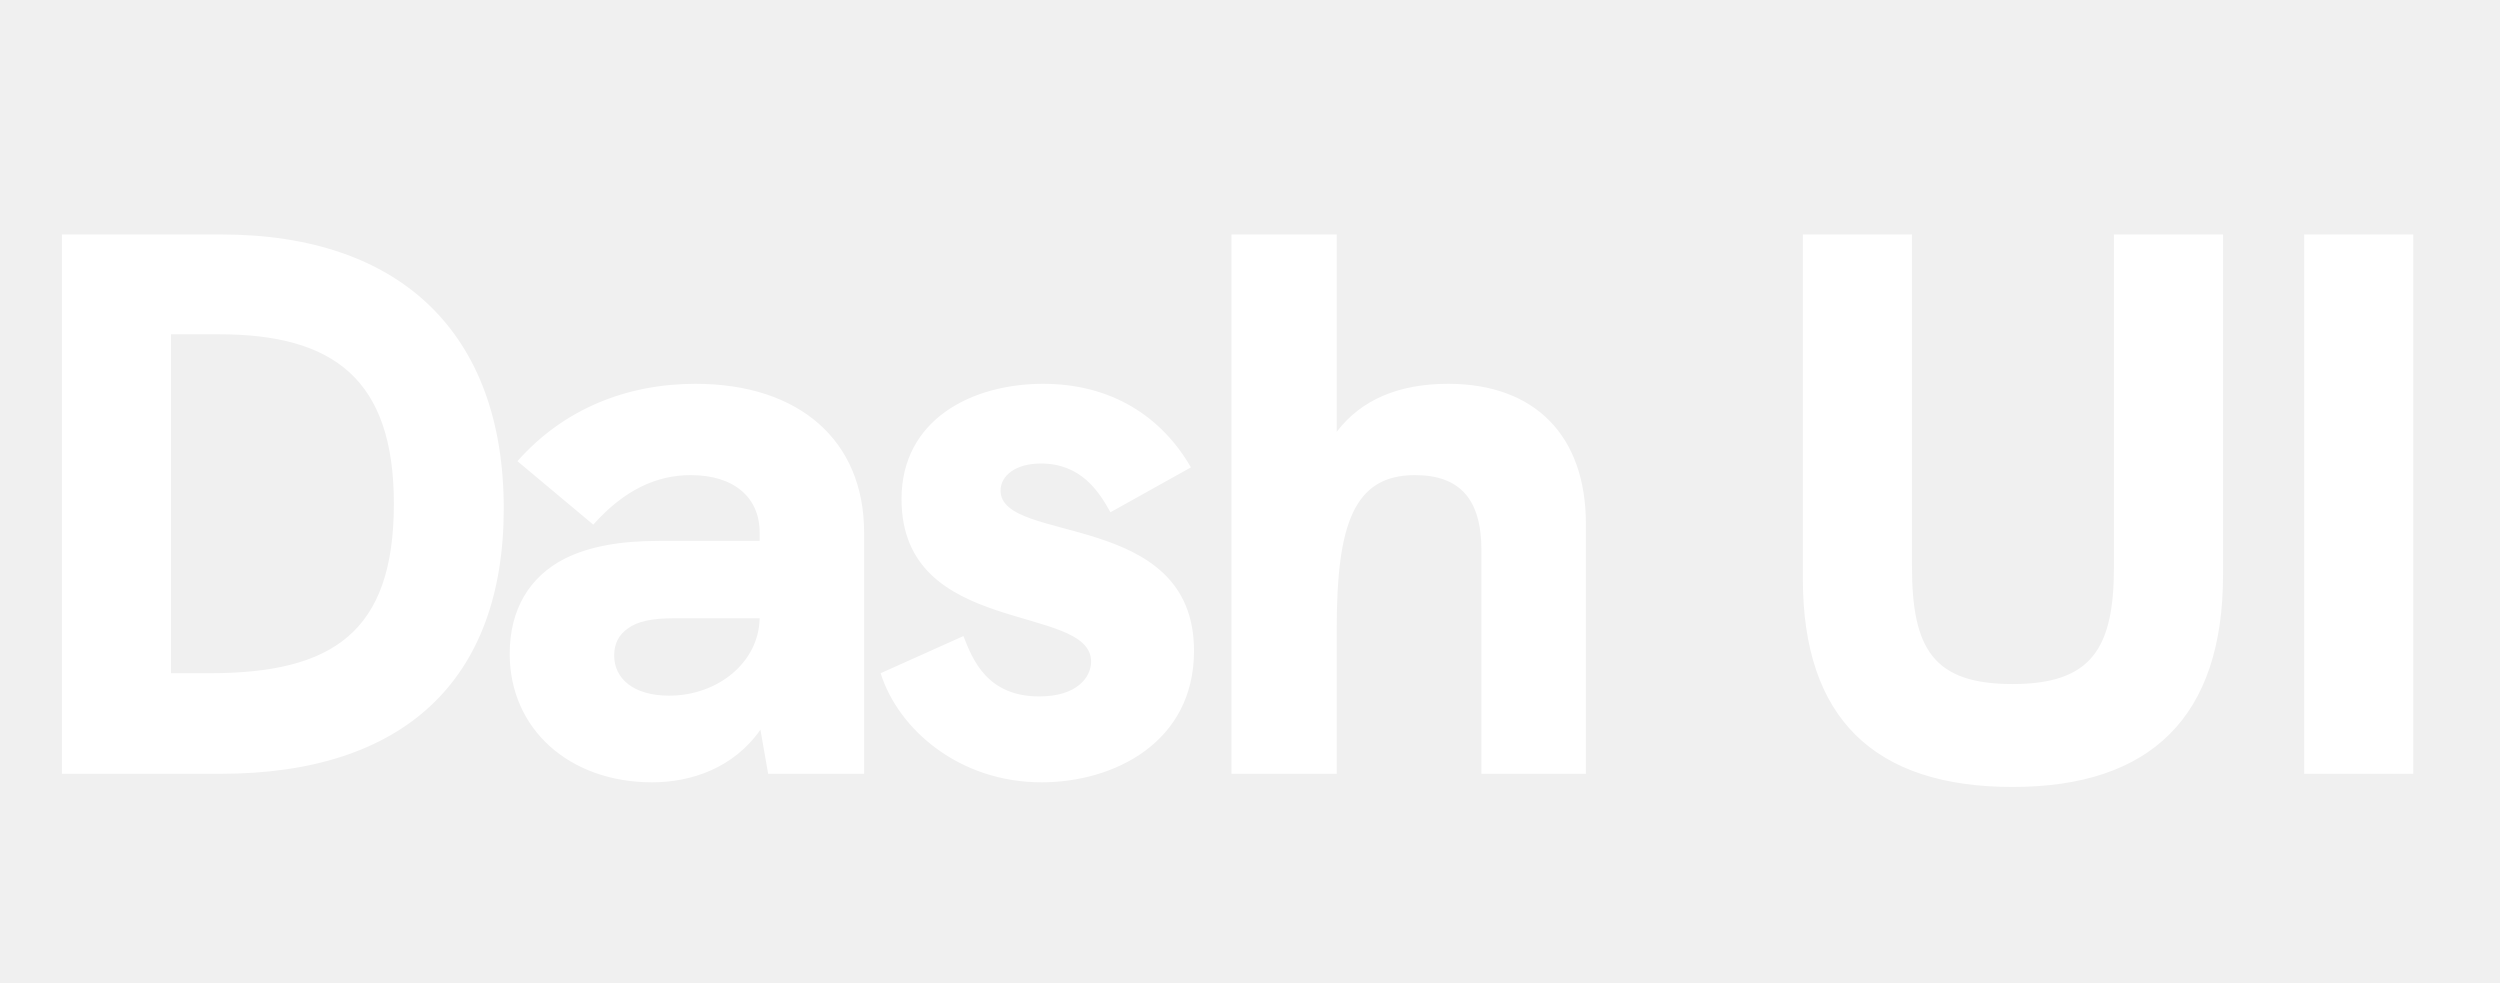
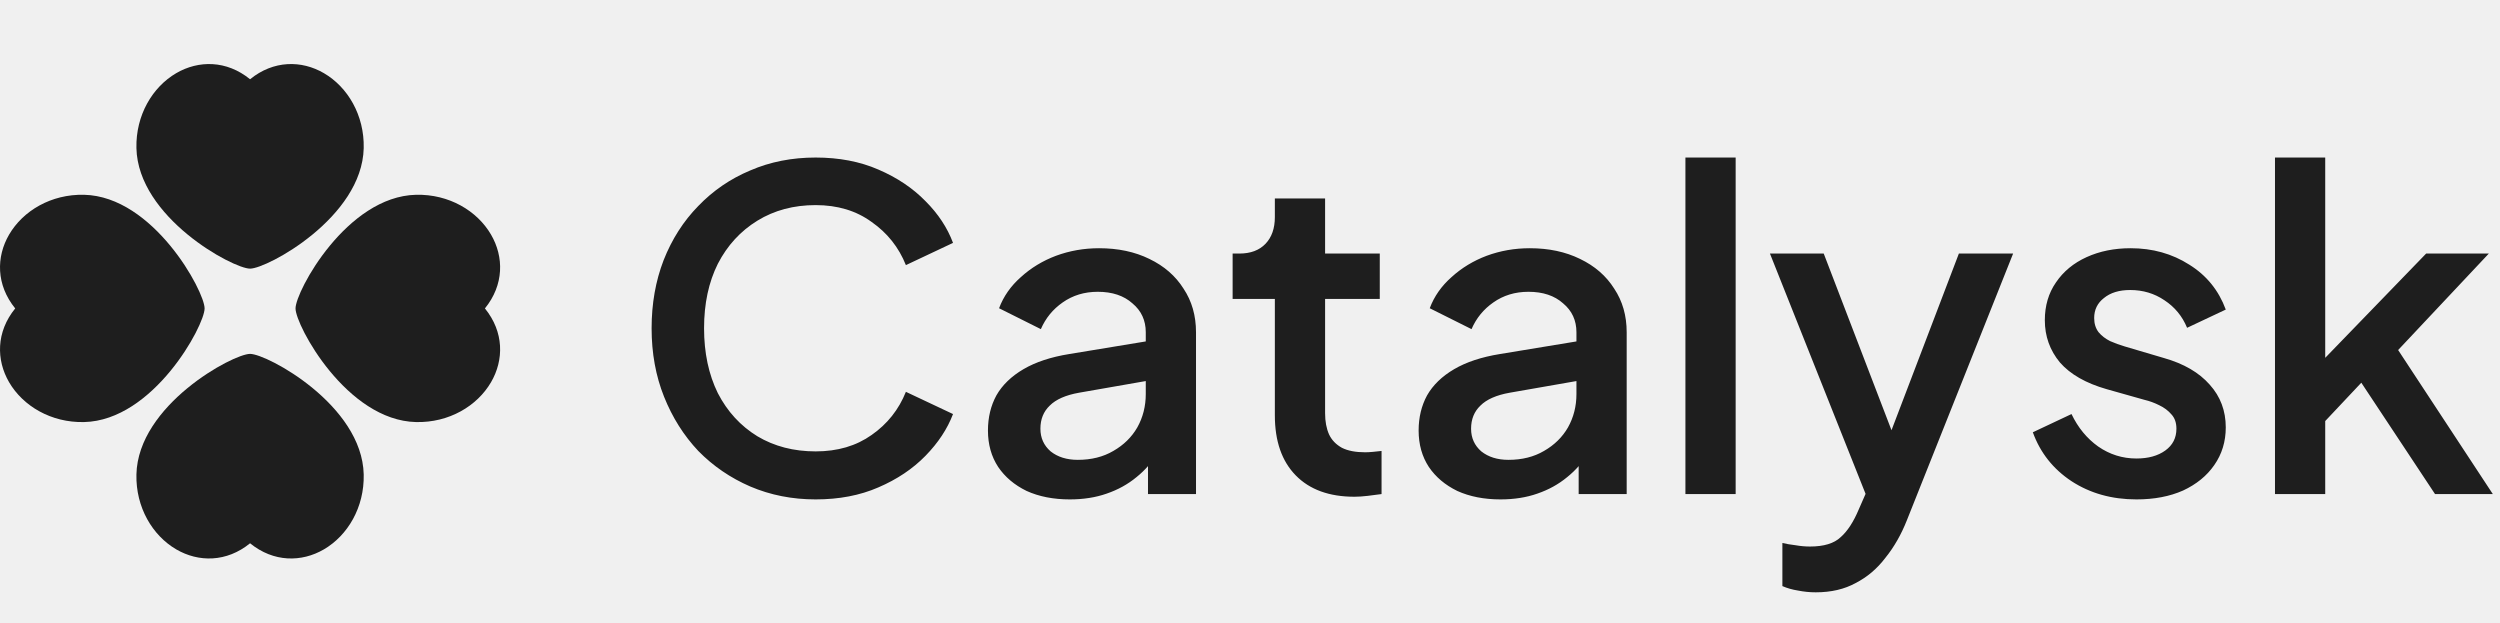
- <svg xmlns="http://www.w3.org/2000/svg" width="84" height="33" viewBox="0 0 84 33" fill="none">
-   <path d="M2.08 26H7.41C13.572 26 16.926 22.854 16.926 17.082C16.926 11.206 13.468 7.878 7.436 7.878H2.08V26ZM5.746 22.62V11.232H7.358C11.206 11.232 13.234 12.74 13.234 16.926C13.234 21.242 11.18 22.62 7.046 22.62H5.746ZM23.366 12.896C21.078 12.896 18.946 13.728 17.386 15.496L19.934 17.628C20.974 16.458 22.066 15.964 23.21 15.964C24.666 15.964 25.524 16.718 25.524 17.888V18.174H22.144C20.844 18.174 19.804 18.356 18.972 18.772C17.802 19.37 17.126 20.462 17.126 21.97C17.126 24.492 19.128 26.286 21.91 26.286C23.21 26.286 24.64 25.818 25.55 24.518L25.81 26H29.034V17.888C29.034 14.82 26.876 12.896 23.366 12.896ZM22.482 23.374C21.286 23.374 20.636 22.802 20.636 22.022C20.636 21.632 20.792 21.32 21.104 21.112C21.416 20.878 21.91 20.774 22.638 20.774H25.524C25.498 22.256 24.12 23.374 22.482 23.374ZM34.997 26.286C37.415 26.286 40.119 24.96 40.119 21.866C40.119 17.108 33.619 18.304 33.619 16.484C33.619 15.99 34.113 15.574 34.971 15.574C36.323 15.574 36.921 16.51 37.311 17.212L40.015 15.704C39.027 13.988 37.337 12.896 35.049 12.896C32.657 12.896 30.291 14.092 30.291 16.77C30.291 21.424 36.661 20.254 36.661 22.23C36.661 22.75 36.193 23.4 34.919 23.4C33.177 23.4 32.683 22.178 32.371 21.372L29.589 22.62C30.187 24.518 32.241 26.286 34.997 26.286ZM48.658 12.896C47.02 12.896 45.746 13.416 44.914 14.508V7.878H41.378V26H44.914V21.112C44.914 17.628 45.486 15.964 47.54 15.964C49.048 15.964 49.776 16.77 49.776 18.486V26H53.286V17.602C53.286 14.638 51.57 12.896 48.658 12.896ZM67.622 26.442C72.276 26.442 74.694 24.076 74.694 19.318V7.878H71.028V19.058C71.028 21.788 70.274 22.984 67.622 22.984C64.97 22.984 64.242 21.814 64.242 19.032V7.878H60.576V19.448C60.576 24.128 62.968 26.442 67.622 26.442ZM77.42 26H81.086V7.878H77.42V26Z" fill="white" />
+ <svg xmlns="http://www.w3.org/2000/svg" width="506" height="126" viewBox="0 0 506 126" fill="none">
+   <path d="M65.554 111.195C70.374 108.386 73.765 102.683 73.615 96.029C73.298 81.98 54.065 71.627 50.614 71.627C47.163 71.627 27.927 81.98 27.612 96.029C27.463 102.683 30.854 108.384 35.674 111.195C40.183 113.82 45.847 113.836 50.614 109.96C55.381 113.836 61.045 113.822 65.554 111.195Z" fill="#1E1E1E" />
+   <path d="M65.554 14.805C70.374 17.614 73.765 23.317 73.615 29.971C73.298 44.02 54.065 54.373 50.614 54.373C47.163 54.373 27.927 44.02 27.612 29.971C27.463 23.317 30.854 17.616 35.674 14.805C40.183 12.18 45.847 12.164 50.614 16.04C55.381 12.164 61.045 12.178 65.554 14.805Z" fill="#1E1E1E" />
+   <path d="M1.843 47.484C4.652 42.664 10.355 39.273 17.009 39.423C31.058 39.74 41.411 58.974 41.411 62.425C41.411 65.875 31.058 85.111 17.009 85.426C10.355 85.576 4.654 82.184 1.843 77.365C-0.782 72.856 -0.798 67.191 3.078 62.425C-0.798 57.658 -0.784 51.993 1.843 47.484Z" fill="#1E1E1E" />
+   <path d="M99.384 47.484C96.575 42.664 90.871 39.273 84.218 39.423C70.168 39.74 59.815 58.974 59.815 62.425C59.815 65.875 70.168 85.111 84.218 85.426C90.871 85.576 96.572 82.184 99.384 77.365C102.009 72.856 102.025 67.191 98.148 62.425C102.025 57.658 102.011 51.993 99.384 47.484Z" fill="#1E1E1E" />
+   <path d="M165.087 101.08C160.348 101.08 155.939 100.21 151.86 98.47C147.841 96.731 144.332 94.331 141.332 91.272C138.393 88.153 136.084 84.493 134.404 80.294C132.724 76.095 131.884 71.476 131.884 66.437C131.884 61.459 132.694 56.87 134.314 52.67C135.994 48.411 138.333 44.752 141.332 41.693C144.332 38.574 147.841 36.174 151.86 34.495C155.879 32.755 160.288 31.885 165.087 31.885C169.826 31.885 174.055 32.695 177.774 34.315C181.553 35.934 184.733 38.064 187.312 40.703C189.892 43.283 191.751 46.102 192.891 49.161L183.353 53.66C181.913 50.061 179.604 47.152 176.425 44.932C173.305 42.653 169.526 41.513 165.087 41.513C160.648 41.513 156.719 42.563 153.3 44.662C149.88 46.762 147.211 49.671 145.291 53.39C143.432 57.109 142.502 61.459 142.502 66.437C142.502 71.416 143.432 75.795 145.291 79.575C147.211 83.294 149.88 86.203 153.3 88.303C156.719 90.342 160.648 91.362 165.087 91.362C169.526 91.362 173.305 90.252 176.425 88.033C179.604 85.813 181.913 82.904 183.353 79.305L192.891 83.804C191.751 86.803 189.892 89.622 187.312 92.262C184.733 94.901 181.553 97.031 177.774 98.65C174.055 100.27 169.826 101.08 165.087 101.08ZM216.518 101.08C213.218 101.08 210.309 100.51 207.79 99.37C205.33 98.17 203.411 96.551 202.031 94.511C200.651 92.412 199.961 89.952 199.961 87.133C199.961 84.493 200.531 82.124 201.671 80.024C202.871 77.925 204.7 76.155 207.16 74.716C209.619 73.276 212.709 72.256 216.428 71.656L233.344 68.867V76.875L218.407 79.485C215.708 79.964 213.728 80.834 212.469 82.094C211.209 83.294 210.579 84.853 210.579 86.773C210.579 88.632 211.269 90.162 212.649 91.362C214.088 92.502 215.918 93.072 218.137 93.072C220.897 93.072 223.296 92.472 225.336 91.272C227.435 90.072 229.055 88.483 230.195 86.503C231.334 84.463 231.904 82.214 231.904 79.754V67.247C231.904 64.848 231.004 62.898 229.205 61.399C227.465 59.839 225.126 59.059 222.186 59.059C219.487 59.059 217.118 59.779 215.078 61.219C213.098 62.598 211.629 64.398 210.669 66.617L202.211 62.388C203.111 59.989 204.58 57.889 206.62 56.09C208.659 54.23 211.029 52.791 213.728 51.771C216.488 50.751 219.397 50.241 222.456 50.241C226.296 50.241 229.685 50.961 232.624 52.401C235.623 53.84 237.933 55.85 239.553 58.429C241.232 60.949 242.072 63.888 242.072 67.247V100H232.354V91.182L234.424 91.452C233.284 93.431 231.814 95.141 230.015 96.581C228.275 98.02 226.266 99.13 223.986 99.91C221.767 100.69 219.277 101.08 216.518 101.08ZM274.137 100.54C269.038 100.54 265.079 99.1 262.26 96.221C259.441 93.341 258.031 89.292 258.031 84.073V60.499H249.483V51.321H250.832C253.112 51.321 254.882 50.661 256.141 49.341C257.401 48.022 258.031 46.222 258.031 43.942V40.163H268.199V51.321H279.266V60.499H268.199V83.624C268.199 85.303 268.469 86.743 269.008 87.943C269.548 89.082 270.418 89.982 271.618 90.642C272.818 91.242 274.377 91.542 276.297 91.542C276.777 91.542 277.317 91.512 277.916 91.452C278.516 91.392 279.086 91.332 279.626 91.272V100C278.786 100.12 277.856 100.24 276.837 100.36C275.817 100.48 274.917 100.54 274.137 100.54ZM303.686 101.08C300.387 101.08 297.477 100.51 294.958 99.37C292.498 98.17 290.579 96.551 289.199 94.511C287.819 92.412 287.13 89.952 287.13 87.133C287.13 84.493 287.699 82.124 288.839 80.024C290.039 77.925 291.868 76.155 294.328 74.716C296.787 73.276 299.877 72.256 303.596 71.656L320.512 68.867V76.875L305.575 79.485C302.876 79.964 300.896 80.834 299.637 82.094C298.377 83.294 297.747 84.853 297.747 86.773C297.747 88.632 298.437 90.162 299.817 91.362C301.256 92.502 303.086 93.072 305.305 93.072C308.065 93.072 310.464 92.472 312.504 91.272C314.603 90.072 316.223 88.483 317.363 86.503C318.503 84.463 319.072 82.214 319.072 79.754V67.247C319.072 64.848 318.173 62.898 316.373 61.399C314.633 59.839 312.294 59.059 309.355 59.059C306.655 59.059 304.286 59.779 302.246 61.219C300.267 62.598 298.797 64.398 297.837 66.617L289.379 62.388C290.279 59.989 291.748 57.889 293.788 56.09C295.828 54.23 298.197 52.791 300.896 51.771C303.656 50.751 306.565 50.241 309.625 50.241C313.464 50.241 316.853 50.961 319.792 52.401C322.792 53.84 325.101 55.85 326.721 58.429C328.4 60.949 329.24 63.888 329.24 67.247V100H319.522V91.182L321.592 91.452C320.452 93.431 318.982 95.141 317.183 96.581C315.443 98.02 313.434 99.13 311.154 99.91C308.935 100.69 306.445 101.08 303.686 101.08ZM341.129 100V31.885H351.297V100H341.129ZM367.503 119.886C366.304 119.886 365.104 119.766 363.904 119.526C362.765 119.346 361.715 119.046 360.755 118.626V109.898C361.475 110.078 362.345 110.228 363.364 110.348C364.384 110.528 365.374 110.618 366.334 110.618C369.153 110.618 371.223 109.988 372.542 108.728C373.922 107.528 375.152 105.639 376.232 103.059L379.471 95.681L379.291 104.229L358.236 51.321H369.123L384.69 91.902H381L396.477 51.321H407.455L385.949 105.309C384.81 108.188 383.37 110.708 381.63 112.867C379.951 115.087 377.941 116.796 375.602 117.996C373.322 119.256 370.623 119.886 367.503 119.886ZM432.409 101.08C427.43 101.08 423.051 99.85 419.272 97.391C415.553 94.931 412.944 91.632 411.444 87.493L419.272 83.804C420.592 86.563 422.392 88.752 424.671 90.372C427.01 91.992 429.59 92.802 432.409 92.802C434.809 92.802 436.758 92.262 438.258 91.182C439.758 90.102 440.507 88.632 440.507 86.773C440.507 85.573 440.178 84.613 439.518 83.894C438.858 83.114 438.018 82.484 436.998 82.004C436.038 81.524 435.049 81.164 434.029 80.924L426.381 78.765C422.182 77.565 419.032 75.765 416.933 73.366C414.893 70.906 413.873 68.057 413.873 64.818C413.873 61.879 414.623 59.329 416.123 57.169C417.623 54.95 419.692 53.24 422.332 52.041C424.971 50.841 427.94 50.241 431.24 50.241C435.679 50.241 439.638 51.351 443.117 53.57C446.596 55.73 449.056 58.759 450.495 62.658L442.667 66.347C441.707 64.008 440.178 62.148 438.078 60.769C436.038 59.389 433.729 58.699 431.15 58.699C428.93 58.699 427.16 59.239 425.841 60.319C424.521 61.339 423.861 62.688 423.861 64.368C423.861 65.508 424.161 66.467 424.761 67.247C425.361 67.967 426.141 68.567 427.1 69.047C428.06 69.467 429.05 69.827 430.07 70.127L437.988 72.466C442.007 73.606 445.096 75.406 447.256 77.865C449.416 80.264 450.495 83.144 450.495 86.503C450.495 89.382 449.715 91.932 448.156 94.151C446.656 96.311 444.557 98.02 441.857 99.28C439.158 100.48 436.008 101.08 432.409 101.08ZM460.458 100V31.885H470.625V77.505L466.666 76.515L491.051 51.321H503.738L485.382 70.847L504.548 100H492.851L475.754 74.176L481.783 73.366L467.386 88.662L470.625 81.914V100H460.458Z" fill="#1E1E1E" />
</svg>
